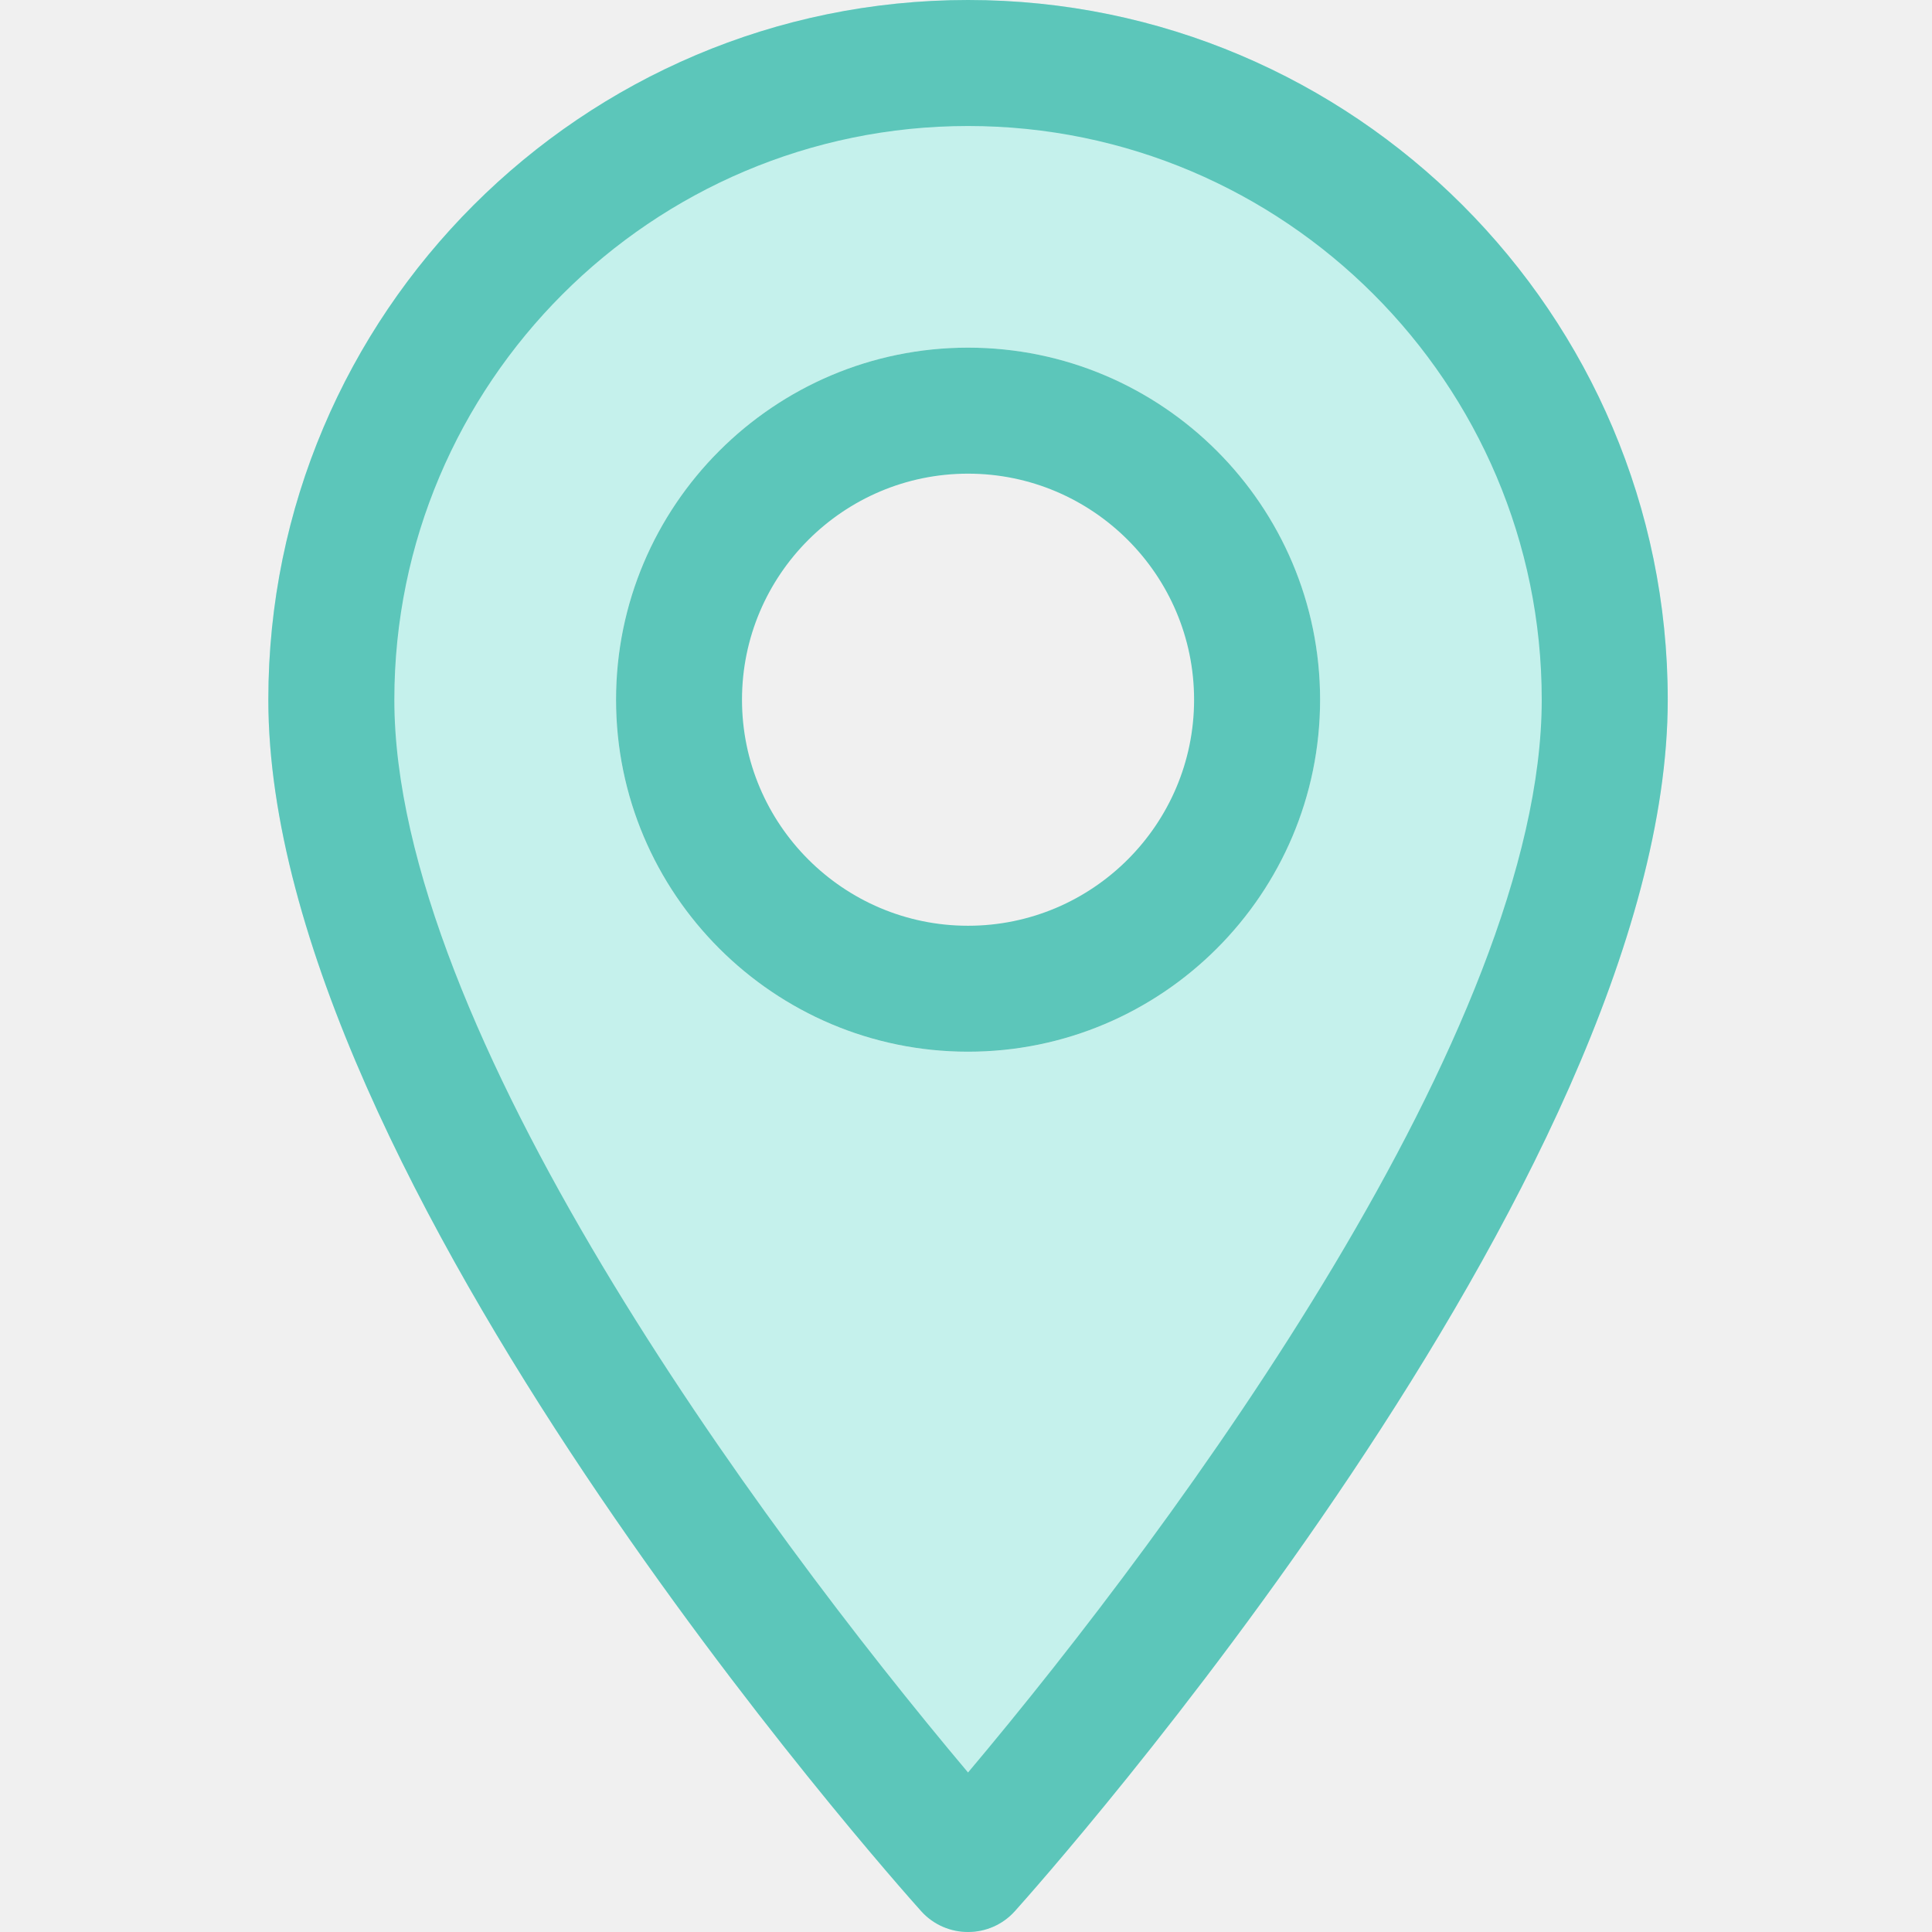
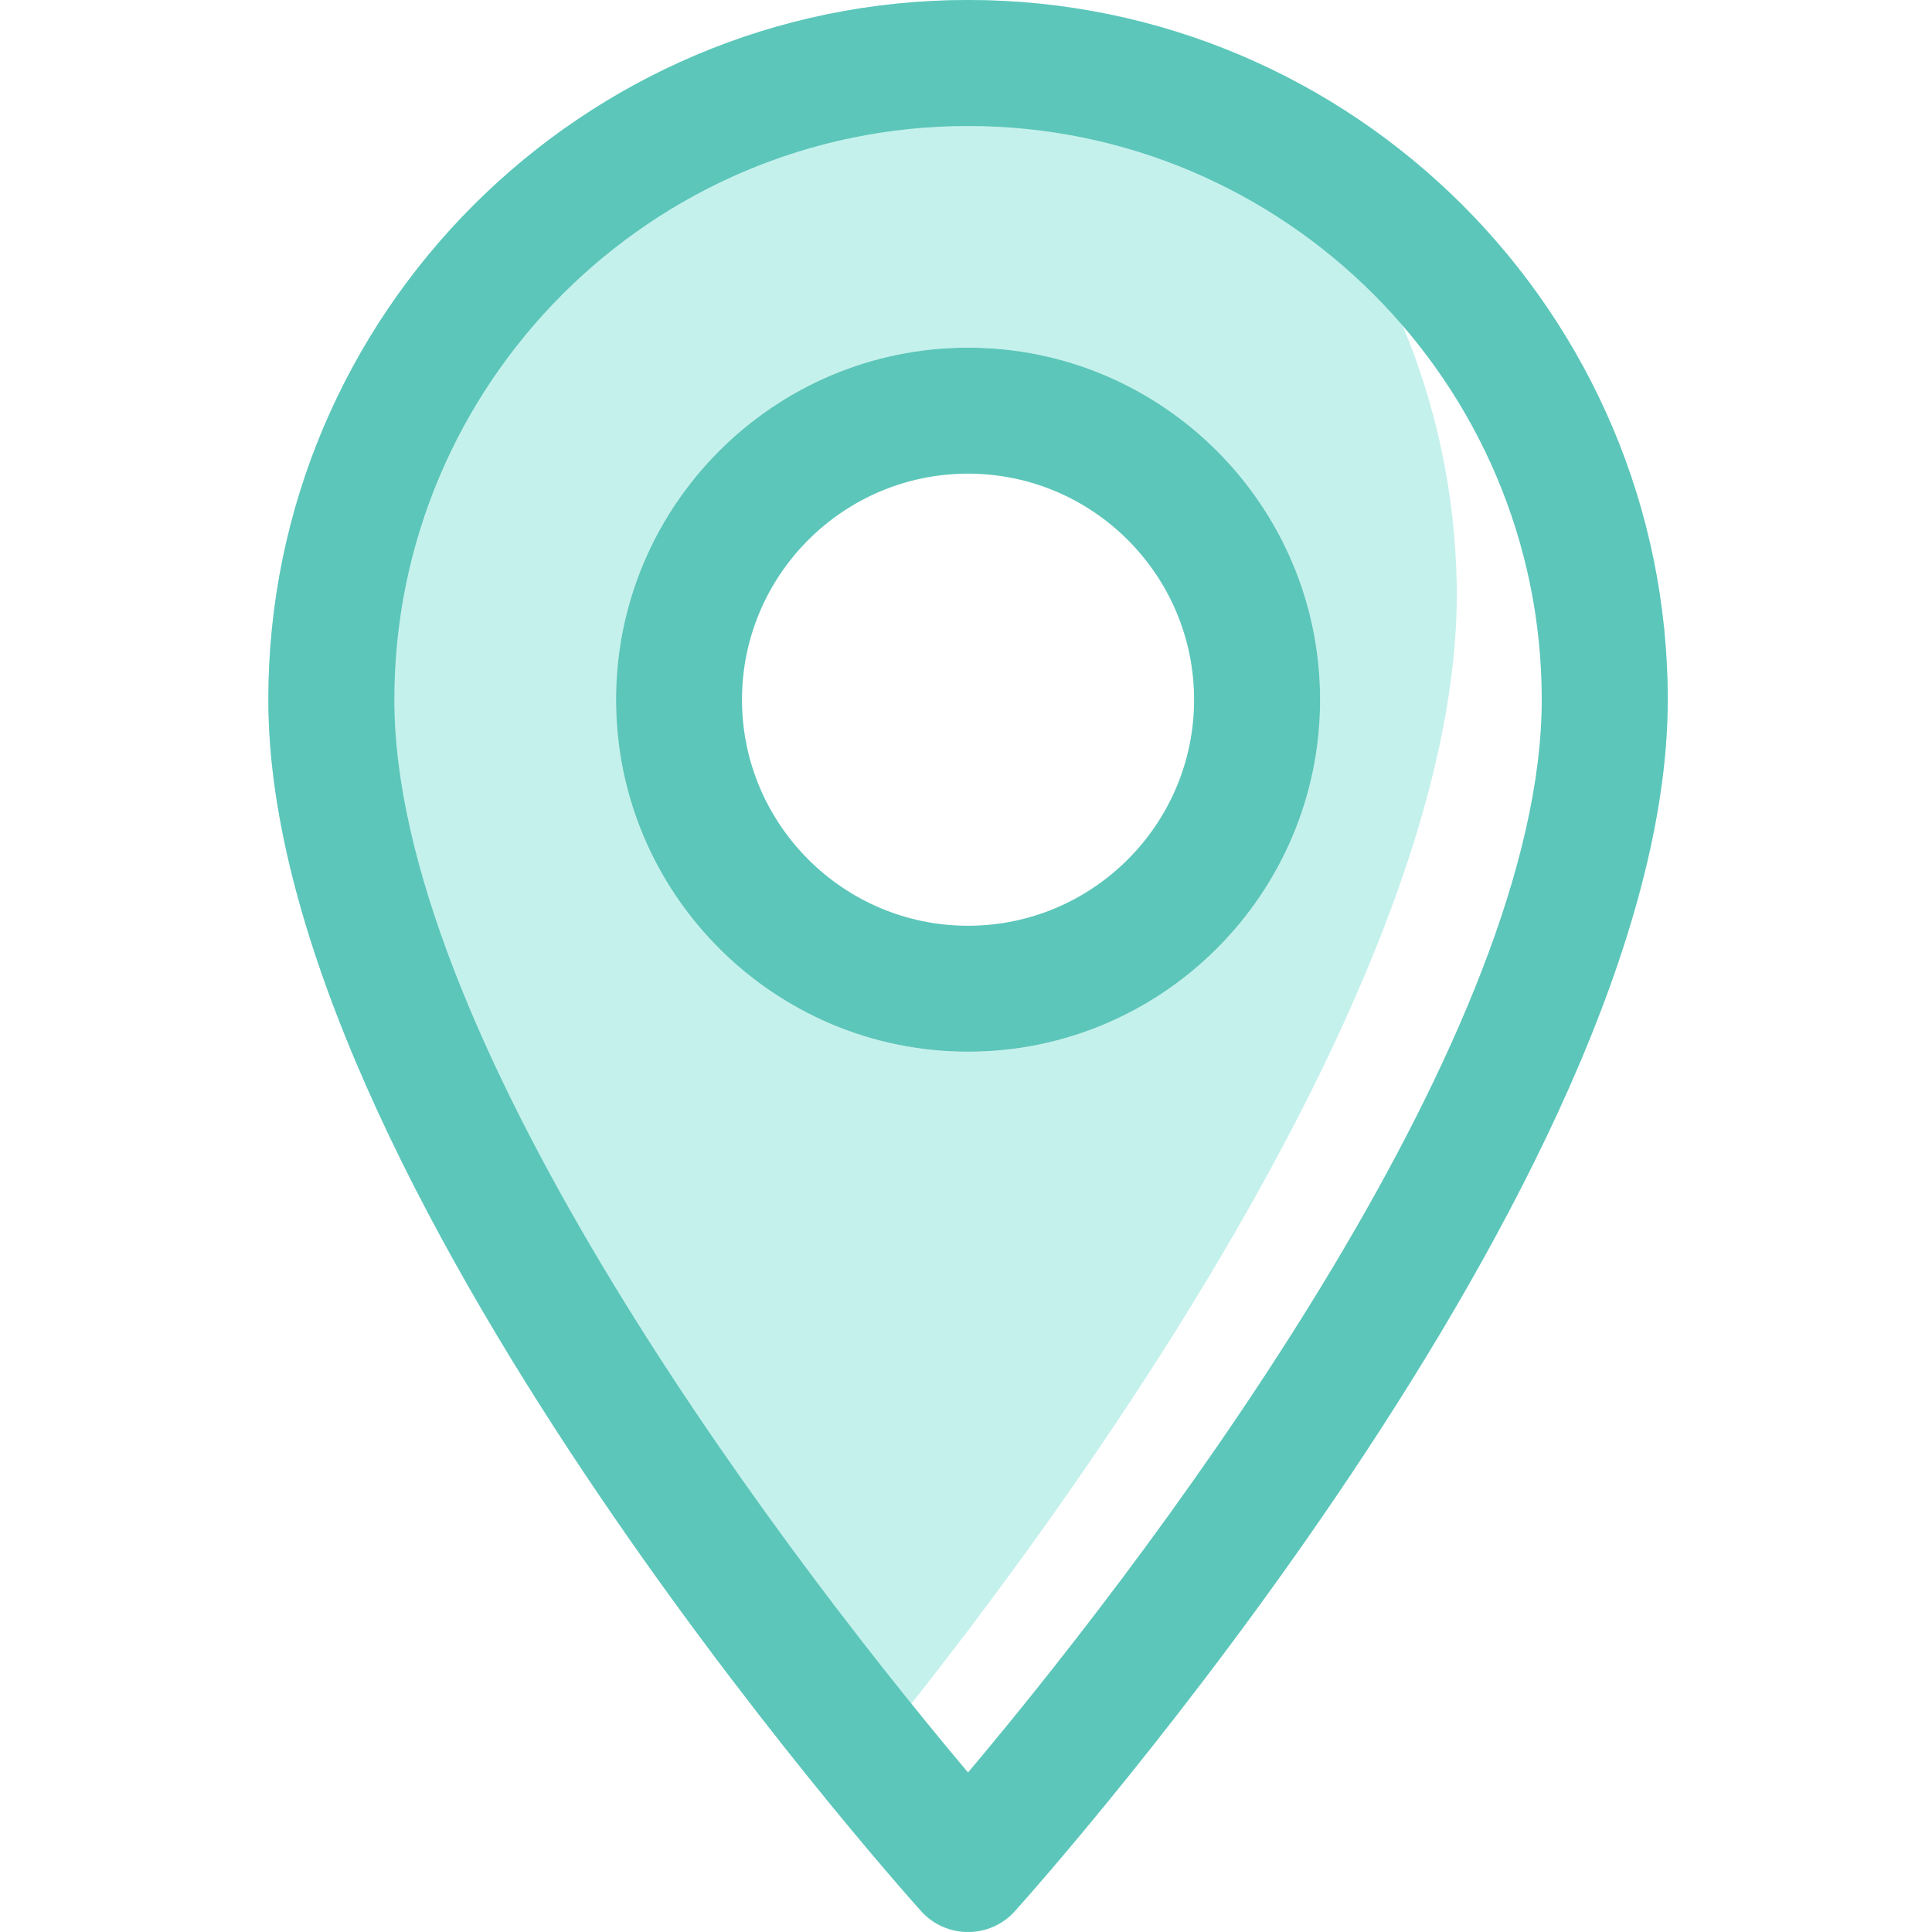
<svg xmlns="http://www.w3.org/2000/svg" width="36" height="36" viewBox="0 0 36 36" fill="none">
+   <rect width="36" height="36" fill="white" />
  <path d="M18.038 0C10.849 0 5 5.849 5 13.038C5 21.96 16.668 35.057 17.164 35.611C17.631 36.13 18.446 36.129 18.911 35.611C19.408 35.057 31.076 21.96 31.076 13.038C31.076 5.849 25.227 0 18.038 0ZM18.038 19.598C14.421 19.598 11.478 16.655 11.478 13.038C11.478 9.421 14.421 6.478 18.038 6.478C21.655 6.478 24.597 9.421 24.597 13.038C24.597 16.655 21.655 19.598 18.038 19.598Z" fill="#C5F1EC" />
+   <path fill-rule="evenodd" clip-rule="evenodd" d="M27.144 10.901C27.281 19.298 17.222 31.533 15.492 33.574C15.577 33.677 15.634 33.746 15.66 33.776C16.083 34.279 16.85 34.303 17.304 33.83C17.789 33.324 29.175 21.355 29.45 12.957C29.601 8.348 27.179 4.24 23.48 2.019C25.7 4.33 27.087 7.451 27.144 10.901Z" fill="white" />
  <path d="M18.038 0C10.849 0 5 5.849 5 13.038C5 21.96 16.668 35.057 17.164 35.611C17.631 36.13 18.446 36.129 18.911 35.611C19.408 35.057 31.076 21.96 31.076 13.038C31.076 5.849 25.227 0 18.038 0ZM18.038 33.028C14.111 28.363 7.348 19.161 7.348 13.038C7.348 7.143 12.143 2.348 18.038 2.348C23.932 2.348 28.728 7.143 28.728 13.038C28.728 19.161 21.966 28.362 18.038 33.028Z" fill="#5CC6BA" />
  <path d="M18.038 6.478C14.421 6.478 11.479 9.421 11.479 13.038C11.479 16.655 14.421 19.597 18.038 19.597C21.655 19.597 24.598 16.655 24.598 13.038C24.598 9.421 21.655 6.478 18.038 6.478ZM18.038 17.25C15.716 17.25 13.826 15.36 13.826 13.038C13.826 10.715 15.716 8.826 18.038 8.826C20.36 8.826 22.25 10.715 22.25 13.038C22.25 15.36 20.36 17.25 18.038 17.25Z" fill="#5CC6BA" />
</svg>
